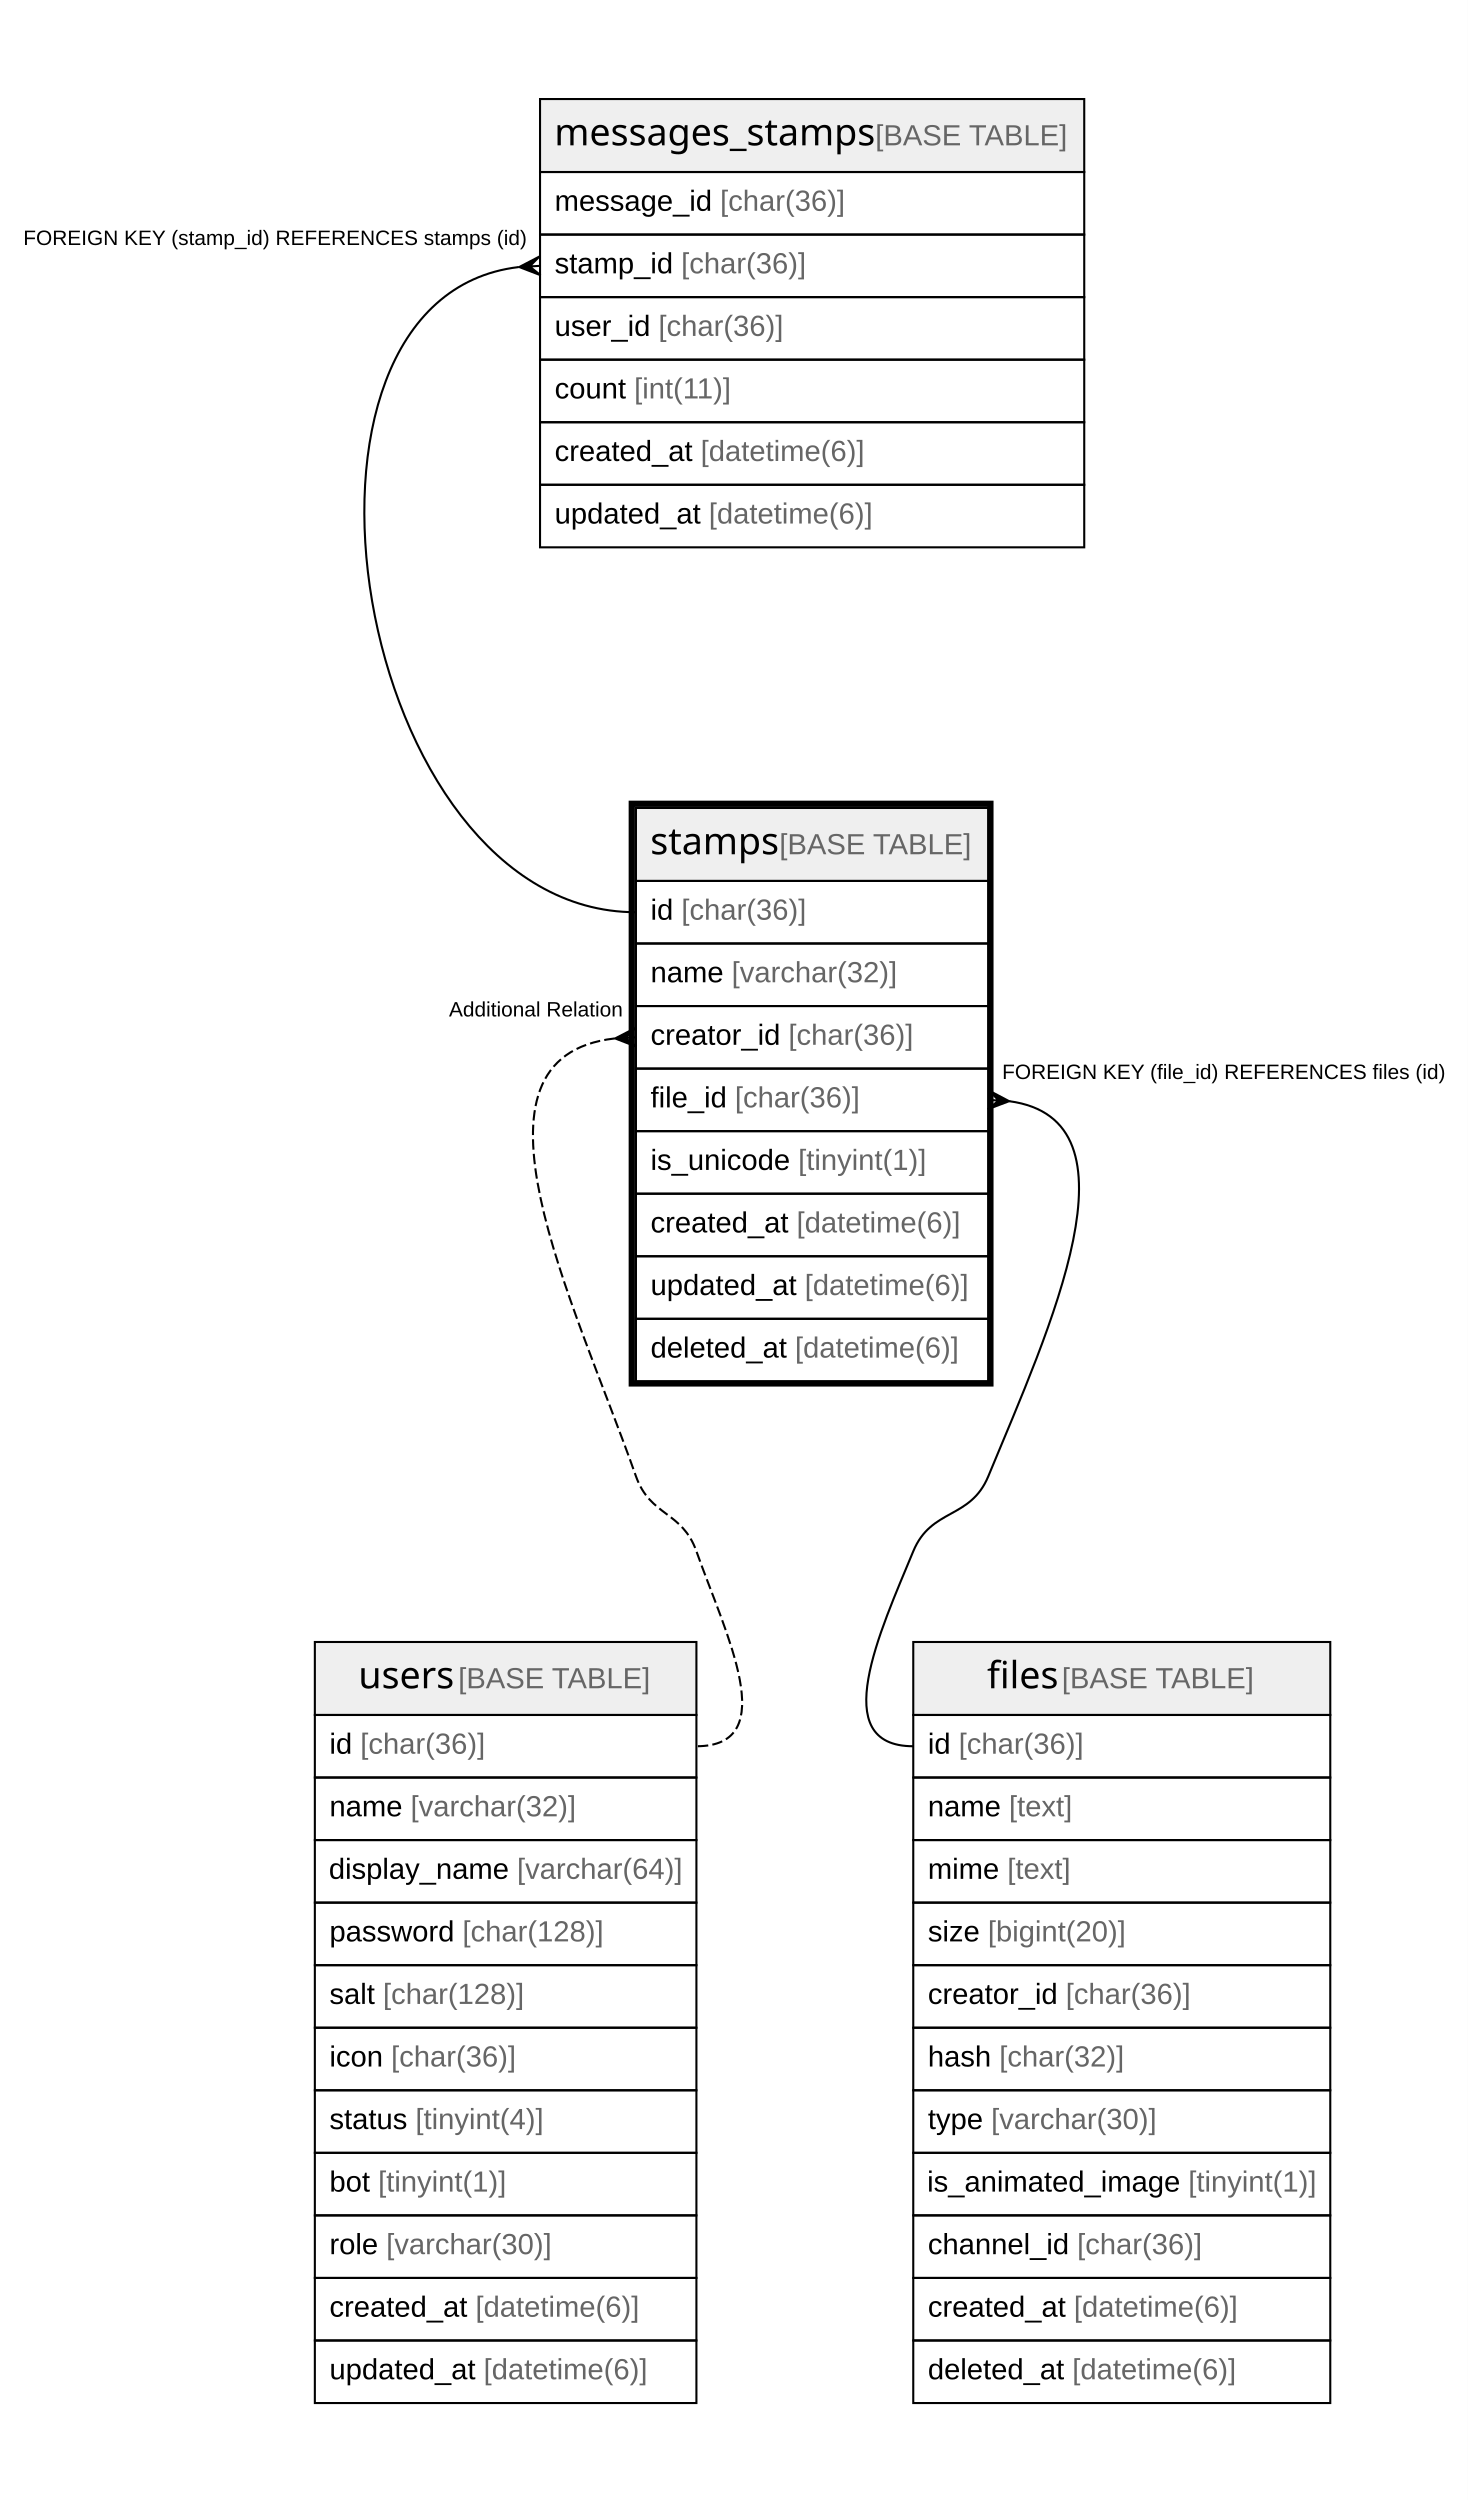
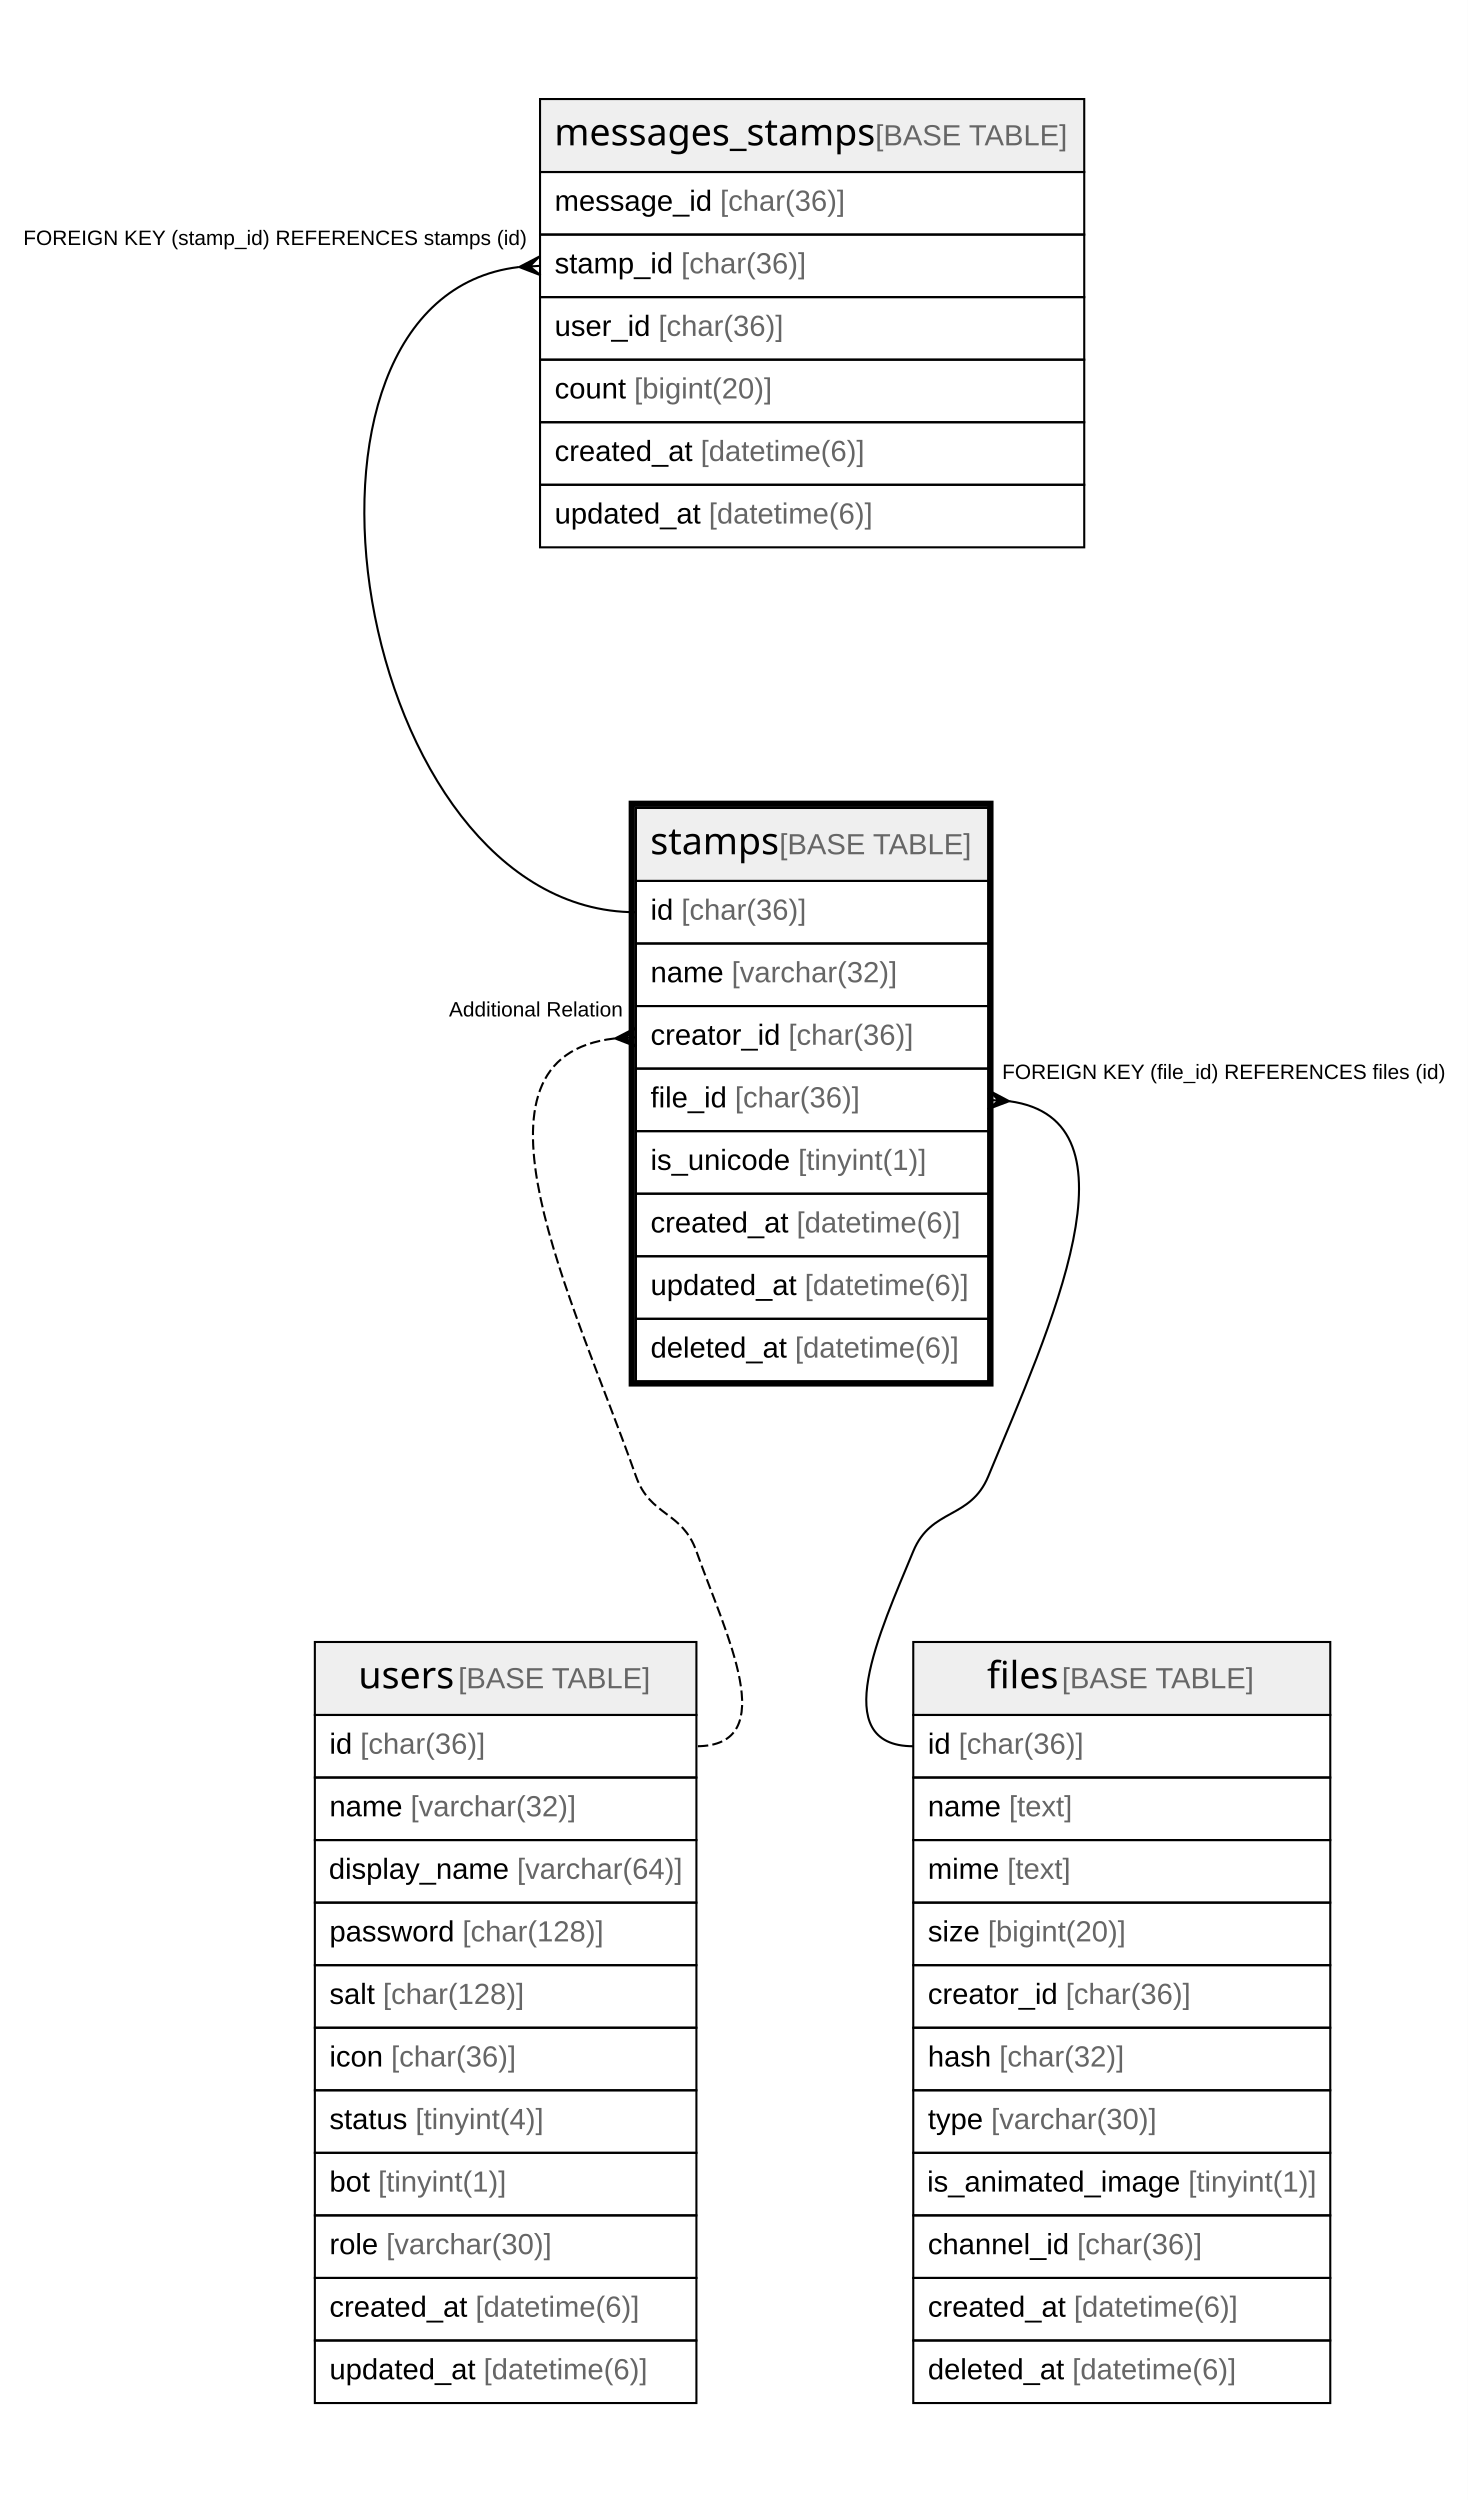
<svg xmlns="http://www.w3.org/2000/svg" width="704pt" height="1199pt" viewBox="0.00 0.00 704.00 1199.00">
  <g id="graph0" class="graph" transform="scale(1 1) rotate(0) translate(4 1195)">
    <polygon fill="#ffffff" stroke="transparent" points="-4,4 -4,-1195 700,-1195 700,4 -4,4" />
    <g id="node1" class="node">
      <polygon fill="#efefef" stroke="transparent" points="301,-772.5 301,-807.5 470,-807.5 470,-772.5 301,-772.5" />
      <polygon fill="none" stroke="#000000" points="301,-772.5 301,-807.5 470,-807.5 470,-772.5 301,-772.5" />
      <text text-anchor="start" x="307.87" y="-785.3" font-family="Arial Bold" font-size="18.00" fill="#000000">stamps</text>
      <text text-anchor="start" x="365.877" y="-785.3" font-family="Arial" font-size="14.00" fill="#000000"> </text>
      <text text-anchor="start" x="369.767" y="-785.3" font-family="Arial" font-size="14.00" fill="#666666">[BASE TABLE]</text>
      <polygon fill="none" stroke="#000000" points="301,-742.5 301,-772.5 470,-772.5 470,-742.5 301,-742.5" />
      <text text-anchor="start" x="308" y="-753.9" font-family="Arial" font-size="14.00" fill="#000000">id </text>
      <text text-anchor="start" x="322.78" y="-753.9" font-family="Arial" font-size="14.00" fill="#666666">[char(36)]</text>
      <polygon fill="none" stroke="#000000" points="301,-712.5 301,-742.5 470,-742.5 470,-712.5 301,-712.5" />
      <text text-anchor="start" x="308" y="-723.9" font-family="Arial" font-size="14.00" fill="#000000">name </text>
      <text text-anchor="start" x="346.899" y="-723.9" font-family="Arial" font-size="14.00" fill="#666666">[varchar(32)]</text>
      <polygon fill="none" stroke="#000000" points="301,-682.5 301,-712.5 470,-712.5 470,-682.5 301,-682.5" />
      <text text-anchor="start" x="308" y="-693.9" font-family="Arial" font-size="14.00" fill="#000000">creator_id </text>
      <text text-anchor="start" x="374.122" y="-693.9" font-family="Arial" font-size="14.00" fill="#666666">[char(36)]</text>
      <polygon fill="none" stroke="#000000" points="301,-652.5 301,-682.5 470,-682.5 470,-652.5 301,-652.5" />
      <text text-anchor="start" x="308" y="-663.9" font-family="Arial" font-size="14.00" fill="#000000">file_id </text>
      <text text-anchor="start" x="348.449" y="-663.9" font-family="Arial" font-size="14.00" fill="#666666">[char(36)]</text>
      <polygon fill="none" stroke="#000000" points="301,-622.5 301,-652.5 470,-652.5 470,-622.5 301,-622.5" />
      <text text-anchor="start" x="308" y="-633.9" font-family="Arial" font-size="14.00" fill="#000000">is_unicode </text>
      <text text-anchor="start" x="378.799" y="-633.9" font-family="Arial" font-size="14.00" fill="#666666">[tinyint(1)]</text>
      <polygon fill="none" stroke="#000000" points="301,-592.5 301,-622.5 470,-622.5 470,-592.5 301,-592.5" />
      <text text-anchor="start" x="308" y="-603.9" font-family="Arial" font-size="14.00" fill="#000000">created_at </text>
      <text text-anchor="start" x="378.028" y="-603.9" font-family="Arial" font-size="14.00" fill="#666666">[datetime(6)]</text>
      <polygon fill="none" stroke="#000000" points="301,-562.5 301,-592.5 470,-592.5 470,-562.5 301,-562.5" />
      <text text-anchor="start" x="308" y="-573.9" font-family="Arial" font-size="14.00" fill="#000000">updated_at </text>
      <text text-anchor="start" x="381.933" y="-573.9" font-family="Arial" font-size="14.00" fill="#666666">[datetime(6)]</text>
      <polygon fill="none" stroke="#000000" points="301,-532.5 301,-562.5 470,-562.5 470,-532.5 301,-532.5" />
      <text text-anchor="start" x="308" y="-543.9" font-family="Arial" font-size="14.00" fill="#000000">deleted_at </text>
      <text text-anchor="start" x="377.257" y="-543.9" font-family="Arial" font-size="14.00" fill="#666666">[datetime(6)]</text>
      <polygon fill="none" stroke="#000000" stroke-width="3" points="299,-531.5 299,-809.5 471,-809.5 471,-531.5 299,-531.5" />
    </g>
    <g id="node3" class="node">
      <polygon fill="#efefef" stroke="transparent" points="147,-372.5 147,-407.5 330,-407.5 330,-372.5 147,-372.5" />
      <polygon fill="none" stroke="#000000" points="147,-372.5 147,-407.5 330,-407.5 330,-372.5 147,-372.5" />
      <text text-anchor="start" x="167.871" y="-385.3" font-family="Arial Bold" font-size="18.00" fill="#000000">users</text>
      <text text-anchor="start" x="211.875" y="-385.3" font-family="Arial" font-size="14.00" fill="#000000"> </text>
      <text text-anchor="start" x="215.766" y="-385.3" font-family="Arial" font-size="14.00" fill="#666666">[BASE TABLE]</text>
      <polygon fill="none" stroke="#000000" points="147,-342.5 147,-372.5 330,-372.5 330,-342.5 147,-342.5" />
      <text text-anchor="start" x="154" y="-353.9" font-family="Arial" font-size="14.00" fill="#000000">id </text>
      <text text-anchor="start" x="168.78" y="-353.9" font-family="Arial" font-size="14.00" fill="#666666">[char(36)]</text>
      <polygon fill="none" stroke="#000000" points="147,-312.5 147,-342.5 330,-342.5 330,-312.5 147,-312.5" />
      <text text-anchor="start" x="154" y="-323.9" font-family="Arial" font-size="14.00" fill="#000000">name </text>
      <text text-anchor="start" x="192.899" y="-323.9" font-family="Arial" font-size="14.00" fill="#666666">[varchar(32)]</text>
      <polygon fill="none" stroke="#000000" points="147,-282.5 147,-312.5 330,-312.5 330,-282.5 147,-282.5" />
      <text text-anchor="start" x="153.71" y="-293.9" font-family="Arial" font-size="14.00" fill="#000000">display_name </text>
      <text text-anchor="start" x="243.953" y="-293.9" font-family="Arial" font-size="14.00" fill="#666666">[varchar(64)]</text>
      <polygon fill="none" stroke="#000000" points="147,-252.5 147,-282.5 330,-282.5 330,-252.5 147,-252.5" />
      <text text-anchor="start" x="154" y="-263.9" font-family="Arial" font-size="14.00" fill="#000000">password </text>
      <text text-anchor="start" x="217.788" y="-263.9" font-family="Arial" font-size="14.00" fill="#666666">[char(128)]</text>
      <polygon fill="none" stroke="#000000" points="147,-222.5 147,-252.5 330,-252.5 330,-222.5 147,-222.5" />
      <text text-anchor="start" x="154" y="-233.9" font-family="Arial" font-size="14.00" fill="#000000">salt </text>
      <text text-anchor="start" x="179.67" y="-233.9" font-family="Arial" font-size="14.00" fill="#666666">[char(128)]</text>
      <polygon fill="none" stroke="#000000" points="147,-192.5 147,-222.5 330,-222.5 330,-192.5 147,-192.5" />
      <text text-anchor="start" x="154" y="-203.9" font-family="Arial" font-size="14.00" fill="#000000">icon </text>
      <text text-anchor="start" x="183.562" y="-203.9" font-family="Arial" font-size="14.00" fill="#666666">[char(36)]</text>
      <polygon fill="none" stroke="#000000" points="147,-162.5 147,-192.5 330,-192.5 330,-162.5 147,-162.5" />
      <text text-anchor="start" x="154" y="-173.9" font-family="Arial" font-size="14.00" fill="#000000">status </text>
      <text text-anchor="start" x="195.237" y="-173.9" font-family="Arial" font-size="14.00" fill="#666666">[tinyint(4)]</text>
      <polygon fill="none" stroke="#000000" points="147,-132.5 147,-162.5 330,-162.5 330,-132.5 147,-132.5" />
      <text text-anchor="start" x="154" y="-143.9" font-family="Arial" font-size="14.00" fill="#000000">bot </text>
      <text text-anchor="start" x="177.346" y="-143.9" font-family="Arial" font-size="14.00" fill="#666666">[tinyint(1)]</text>
      <polygon fill="none" stroke="#000000" points="147,-102.5 147,-132.5 330,-132.5 330,-102.5 147,-102.5" />
      <text text-anchor="start" x="154" y="-113.9" font-family="Arial" font-size="14.00" fill="#000000">role </text>
      <text text-anchor="start" x="181.223" y="-113.9" font-family="Arial" font-size="14.00" fill="#666666">[varchar(30)]</text>
      <polygon fill="none" stroke="#000000" points="147,-72.5 147,-102.5 330,-102.5 330,-72.5 147,-72.5" />
      <text text-anchor="start" x="154" y="-83.9" font-family="Arial" font-size="14.00" fill="#000000">created_at </text>
      <text text-anchor="start" x="224.028" y="-83.9" font-family="Arial" font-size="14.00" fill="#666666">[datetime(6)]</text>
      <polygon fill="none" stroke="#000000" points="147,-42.5 147,-72.5 330,-72.5 330,-42.5 147,-42.5" />
      <text text-anchor="start" x="154" y="-53.9" font-family="Arial" font-size="14.00" fill="#000000">updated_at </text>
      <text text-anchor="start" x="227.933" y="-53.9" font-family="Arial" font-size="14.00" fill="#666666">[datetime(6)]</text>
    </g>
    <g id="edge2" class="edge">
      <path fill="none" stroke="#000000" stroke-dasharray="5,2" d="M290.739,-696.95C212.275,-688 271.099,-571.783 301,-487 307.834,-467.624 323.166,-470.376 330,-451 343.821,-411.81 371.556,-357.5 330,-357.5" />
      <polygon fill="#000000" stroke="#000000" points="291.014,-696.964 300.759,-701.994 296.007,-697.232 301,-697.5 301,-697.5 301,-697.5 296.007,-697.232 301.241,-693.006 291.014,-696.964 291.014,-696.964" />
      <text text-anchor="start" x="211.325" y="-707.5" font-family="Arial" font-size="10.00" fill="#000000">Additional Relation</text>
    </g>
    <g id="node4" class="node">
      <polygon fill="#efefef" stroke="transparent" points="434,-372.5 434,-407.5 634,-407.5 634,-372.5 434,-372.5" />
      <polygon fill="none" stroke="#000000" points="434,-372.5 434,-407.5 634,-407.5 634,-372.5 434,-372.5" />
      <text text-anchor="start" x="469.375" y="-385.3" font-family="Arial Bold" font-size="18.00" fill="#000000">files</text>
      <text text-anchor="start" x="501.372" y="-385.3" font-family="Arial" font-size="14.00" fill="#000000"> </text>
      <text text-anchor="start" x="505.262" y="-385.3" font-family="Arial" font-size="14.00" fill="#666666">[BASE TABLE]</text>
      <polygon fill="none" stroke="#000000" points="434,-342.5 434,-372.5 634,-372.5 634,-342.5 434,-342.5" />
      <text text-anchor="start" x="441" y="-353.9" font-family="Arial" font-size="14.00" fill="#000000">id </text>
      <text text-anchor="start" x="455.78" y="-353.9" font-family="Arial" font-size="14.00" fill="#666666">[char(36)]</text>
      <polygon fill="none" stroke="#000000" points="434,-312.5 434,-342.5 634,-342.5 634,-312.5 434,-312.5" />
      <text text-anchor="start" x="441" y="-323.9" font-family="Arial" font-size="14.00" fill="#000000">name </text>
      <text text-anchor="start" x="479.899" y="-323.9" font-family="Arial" font-size="14.00" fill="#666666">[text]</text>
      <polygon fill="none" stroke="#000000" points="434,-282.5 434,-312.5 634,-312.5 634,-282.5 434,-282.5" />
      <text text-anchor="start" x="441" y="-293.9" font-family="Arial" font-size="14.00" fill="#000000">mime </text>
      <text text-anchor="start" x="479.101" y="-293.9" font-family="Arial" font-size="14.00" fill="#666666">[text]</text>
      <polygon fill="none" stroke="#000000" points="434,-252.5 434,-282.5 634,-282.5 634,-252.5 434,-252.5" />
      <text text-anchor="start" x="441" y="-263.9" font-family="Arial" font-size="14.00" fill="#000000">size </text>
      <text text-anchor="start" x="469.78" y="-263.9" font-family="Arial" font-size="14.00" fill="#666666">[bigint(20)]</text>
      <polygon fill="none" stroke="#000000" points="434,-222.5 434,-252.5 634,-252.5 634,-222.5 434,-222.5" />
      <text text-anchor="start" x="441" y="-233.9" font-family="Arial" font-size="14.00" fill="#000000">creator_id </text>
      <text text-anchor="start" x="507.122" y="-233.9" font-family="Arial" font-size="14.00" fill="#666666">[char(36)]</text>
      <polygon fill="none" stroke="#000000" points="434,-192.5 434,-222.5 634,-222.5 634,-192.5 434,-192.5" />
      <text text-anchor="start" x="441" y="-203.9" font-family="Arial" font-size="14.00" fill="#000000">hash </text>
      <text text-anchor="start" x="475.238" y="-203.9" font-family="Arial" font-size="14.00" fill="#666666">[char(32)]</text>
      <polygon fill="none" stroke="#000000" points="434,-162.5 434,-192.5 634,-192.5 634,-162.5 434,-162.5" />
      <text text-anchor="start" x="441" y="-173.9" font-family="Arial" font-size="14.00" fill="#000000">type </text>
      <text text-anchor="start" x="471.346" y="-173.9" font-family="Arial" font-size="14.00" fill="#666666">[varchar(30)]</text>
      <polygon fill="none" stroke="#000000" points="434,-132.5 434,-162.5 634,-162.5 634,-132.5 434,-132.5" />
      <text text-anchor="start" x="440.654" y="-143.9" font-family="Arial" font-size="14.00" fill="#000000">is_animated_image </text>
      <text text-anchor="start" x="565.902" y="-143.9" font-family="Arial" font-size="14.00" fill="#666666">[tinyint(1)]</text>
      <polygon fill="none" stroke="#000000" points="434,-102.5 434,-132.5 634,-132.5 634,-102.5 434,-102.5" />
      <text text-anchor="start" x="441" y="-113.9" font-family="Arial" font-size="14.00" fill="#000000">channel_id </text>
      <text text-anchor="start" x="512.582" y="-113.9" font-family="Arial" font-size="14.00" fill="#666666">[char(36)]</text>
      <polygon fill="none" stroke="#000000" points="434,-72.5 434,-102.5 634,-102.5 634,-72.5 434,-72.5" />
      <text text-anchor="start" x="441" y="-83.9" font-family="Arial" font-size="14.00" fill="#000000">created_at </text>
      <text text-anchor="start" x="511.028" y="-83.9" font-family="Arial" font-size="14.00" fill="#666666">[datetime(6)]</text>
      <polygon fill="none" stroke="#000000" points="434,-42.5 434,-72.5 634,-72.5 634,-42.5 434,-42.5" />
      <text text-anchor="start" x="441" y="-53.9" font-family="Arial" font-size="14.00" fill="#000000">deleted_at </text>
      <text text-anchor="start" x="510.257" y="-53.9" font-family="Arial" font-size="14.00" fill="#666666">[datetime(6)]</text>
    </g>
    <g id="edge3" class="edge">
      <path fill="none" stroke="#000000" d="M480.039,-666.869C545.811,-658.007 499.321,-557.786 470,-487 461.341,-466.095 442.659,-471.905 434,-451 418.097,-412.608 392.444,-357.5 434,-357.5" />
      <polygon fill="#000000" stroke="#000000" points="479.98,-666.872 469.717,-663.009 474.99,-667.186 470,-667.5 470,-667.5 470,-667.5 474.99,-667.186 470.283,-671.991 479.98,-666.872 479.98,-666.872" />
      <text text-anchor="start" x="476.616" y="-677.5" font-family="Arial" font-size="10.00" fill="#000000">FOREIGN KEY (file_id) REFERENCES files (id)</text>
    </g>
    <g id="node2" class="node">
      <polygon fill="#efefef" stroke="transparent" points="255,-1112.5 255,-1147.5 516,-1147.5 516,-1112.5 255,-1112.5" />
      <polygon fill="none" stroke="#000000" points="255,-1112.5 255,-1147.5 516,-1147.5 516,-1112.5 255,-1112.5" />
      <text text-anchor="start" x="261.858" y="-1125.3" font-family="Arial Bold" font-size="18.00" fill="#000000">messages_stamps</text>
      <text text-anchor="start" x="411.888" y="-1125.3" font-family="Arial" font-size="14.00" fill="#000000"> </text>
      <text text-anchor="start" x="415.779" y="-1125.3" font-family="Arial" font-size="14.00" fill="#666666">[BASE TABLE]</text>
      <polygon fill="none" stroke="#000000" points="255,-1082.5 255,-1112.5 516,-1112.5 516,-1082.5 255,-1082.5" />
      <text text-anchor="start" x="262" y="-1093.9" font-family="Arial" font-size="14.00" fill="#000000">message_id </text>
      <text text-anchor="start" x="341.353" y="-1093.9" font-family="Arial" font-size="14.00" fill="#666666">[char(36)]</text>
      <polygon fill="none" stroke="#000000" points="255,-1052.5 255,-1082.5 516,-1082.5 516,-1052.5 255,-1052.5" />
      <text text-anchor="start" x="262" y="-1063.9" font-family="Arial" font-size="14.00" fill="#000000">stamp_id </text>
      <text text-anchor="start" x="322.679" y="-1063.9" font-family="Arial" font-size="14.00" fill="#666666">[char(36)]</text>
      <polygon fill="none" stroke="#000000" points="255,-1022.5 255,-1052.5 516,-1052.5 516,-1022.5 255,-1022.5" />
      <text text-anchor="start" x="262" y="-1033.9" font-family="Arial" font-size="14.00" fill="#000000">user_id </text>
      <text text-anchor="start" x="311.788" y="-1033.9" font-family="Arial" font-size="14.00" fill="#666666">[char(36)]</text>
      <polygon fill="none" stroke="#000000" points="255,-992.5 255,-1022.5 516,-1022.5 516,-992.5 255,-992.5" />
      <text text-anchor="start" x="262" y="-1003.9" font-family="Arial" font-size="14.00" fill="#000000">count </text>
-       <text text-anchor="start" x="300.129" y="-1003.9" font-family="Arial" font-size="14.00" fill="#666666">[int(11)]</text>
+       <text text-anchor="start" x="300.129" y="-1003.9" font-family="Arial" font-size="14.00" fill="#666666">[bigint(20)]</text>
      <polygon fill="none" stroke="#000000" points="255,-962.5 255,-992.5 516,-992.5 516,-962.5 255,-962.5" />
      <text text-anchor="start" x="262" y="-973.9" font-family="Arial" font-size="14.00" fill="#000000">created_at </text>
      <text text-anchor="start" x="332.028" y="-973.9" font-family="Arial" font-size="14.00" fill="#666666">[datetime(6)]</text>
      <polygon fill="none" stroke="#000000" points="255,-932.5 255,-962.5 516,-962.5 516,-932.5 255,-932.5" />
      <text text-anchor="start" x="262" y="-943.9" font-family="Arial" font-size="14.00" fill="#000000">updated_at </text>
      <text text-anchor="start" x="335.933" y="-943.9" font-family="Arial" font-size="14.00" fill="#666666">[datetime(6)]</text>
    </g>
    <g id="edge1" class="edge">
      <path fill="none" stroke="#000000" d="M244.747,-1066.911C118.11,-1051.958 165.25,-757.5 301,-757.5" />
      <polygon fill="#000000" stroke="#000000" points="245.017,-1066.926 254.742,-1071.993 250.008,-1067.213 255,-1067.5 255,-1067.5 255,-1067.5 250.008,-1067.213 255.258,-1063.007 245.017,-1066.926 245.017,-1066.926" />
      <text text-anchor="start" x="7.166" y="-1077.5" font-family="Arial" font-size="10.00" fill="#000000">FOREIGN KEY (stamp_id) REFERENCES stamps (id)</text>
    </g>
  </g>
</svg>
